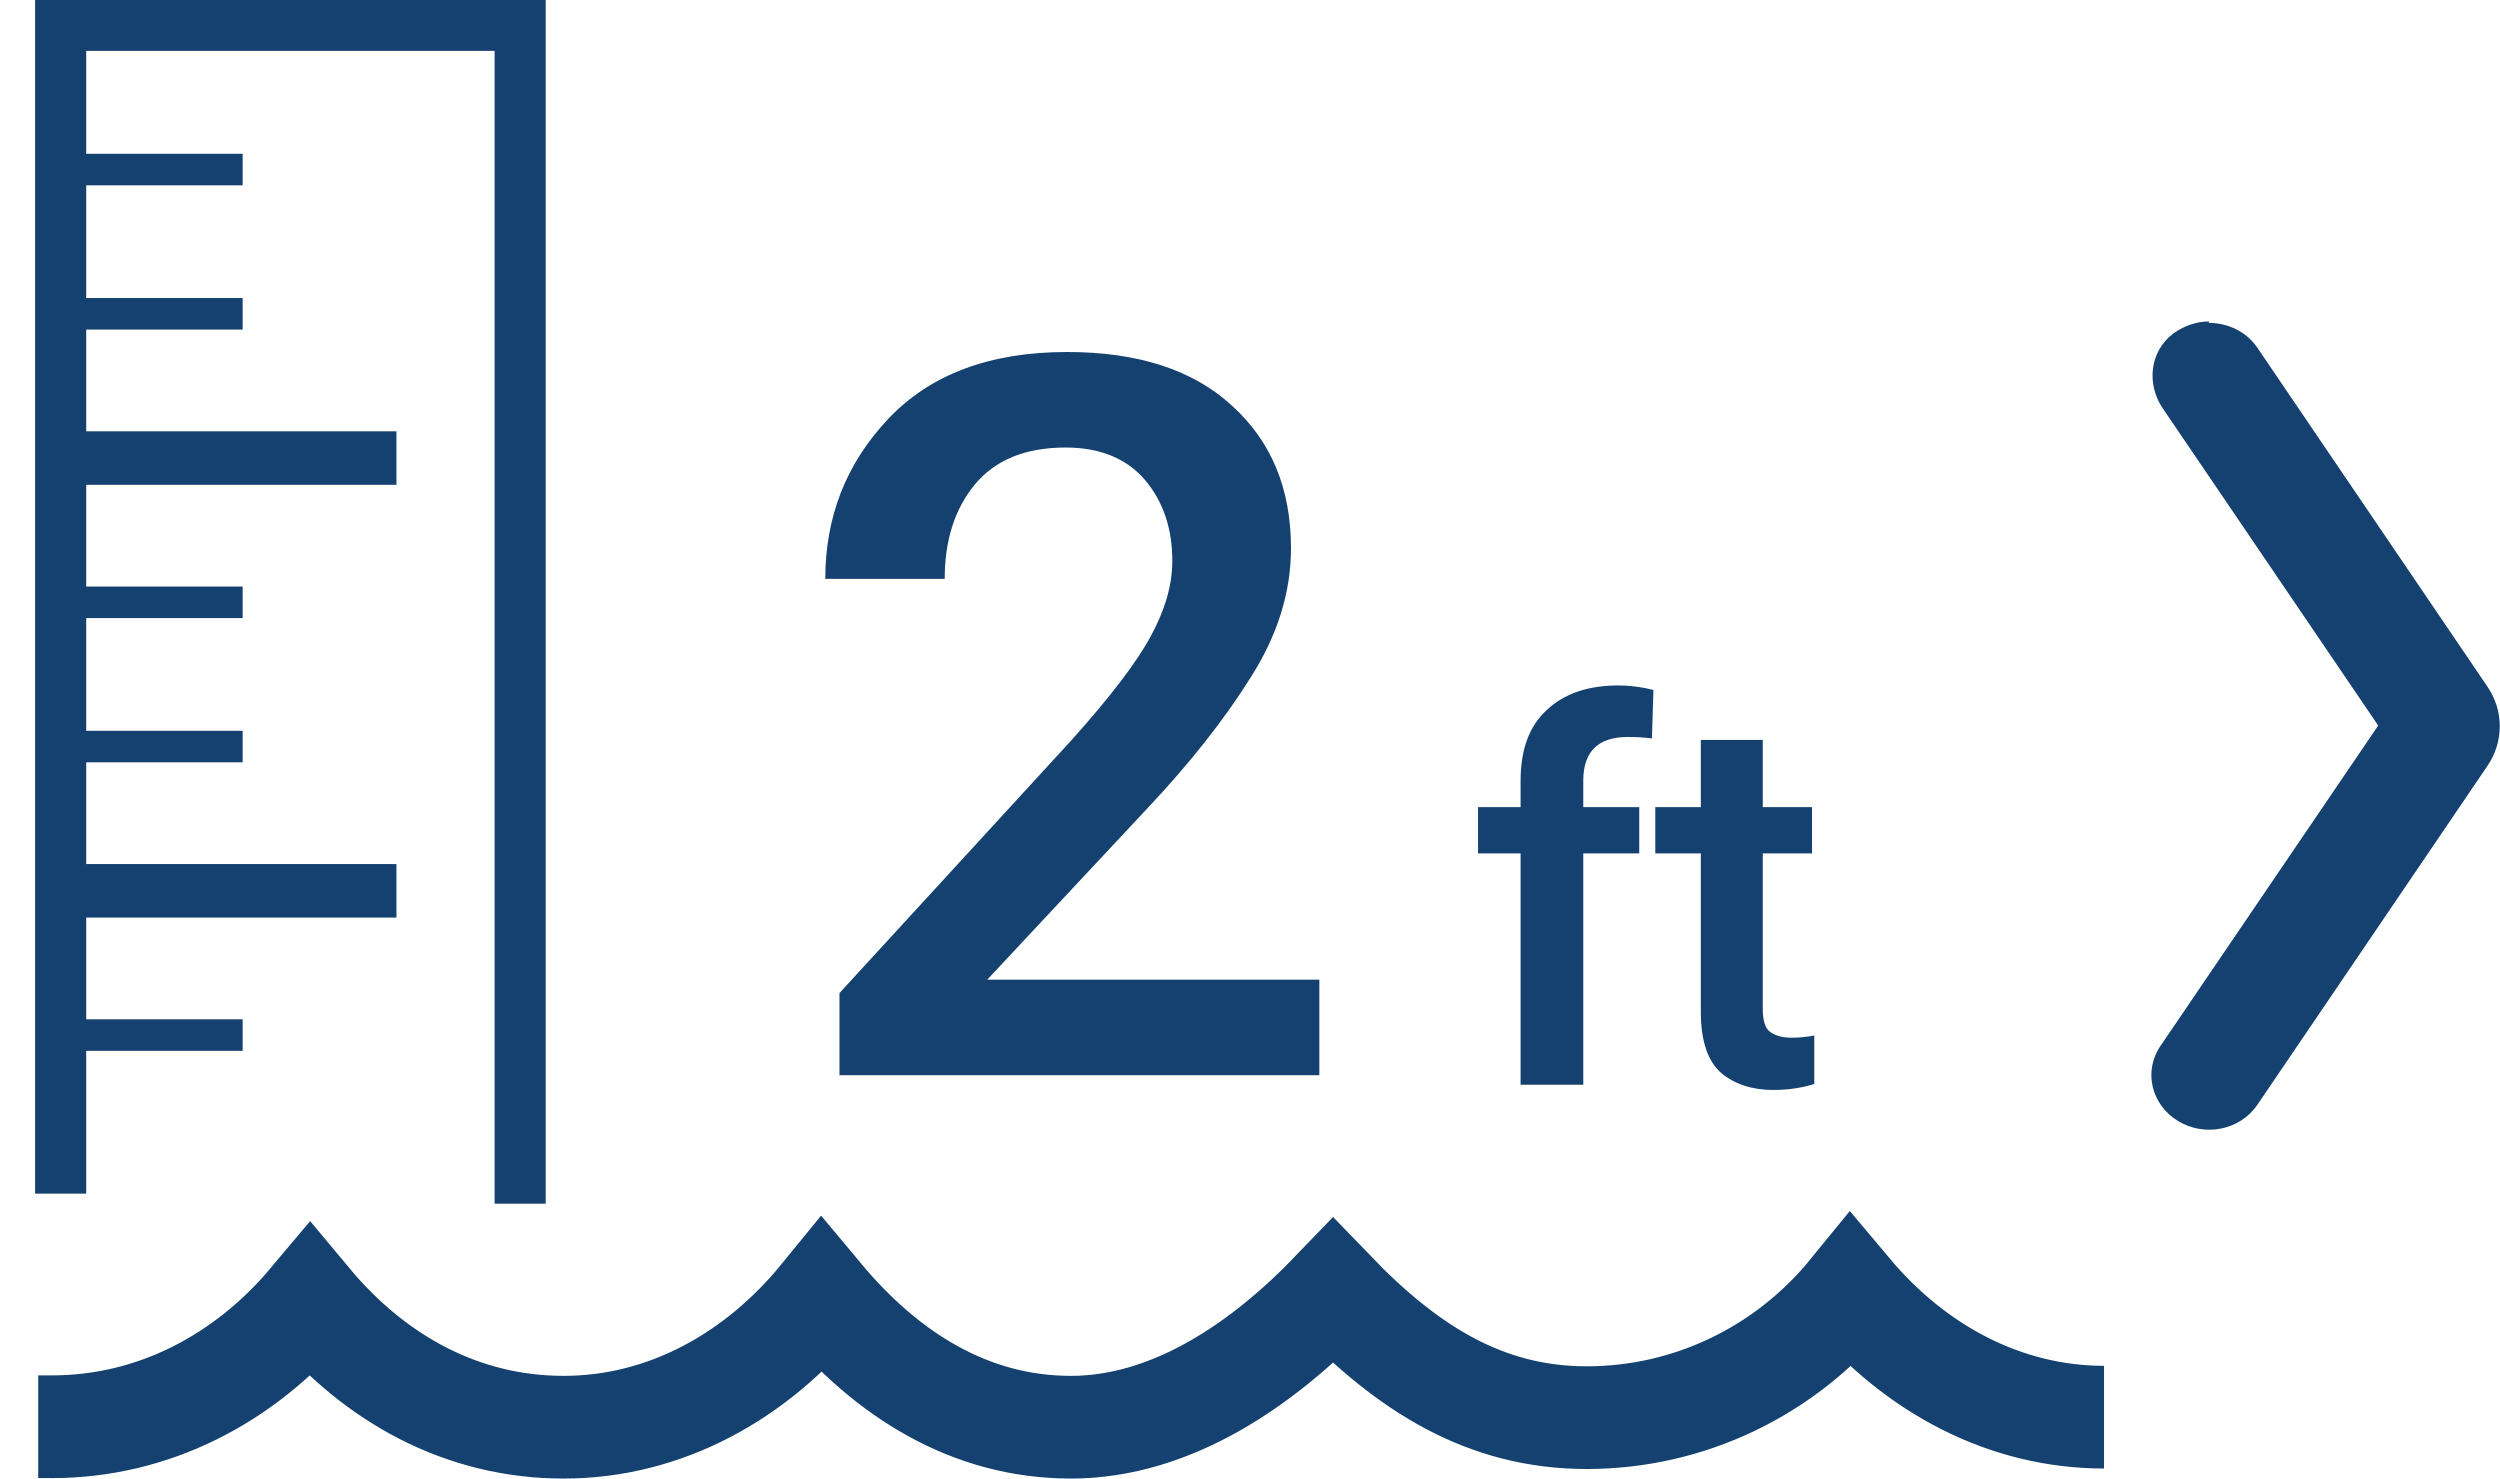
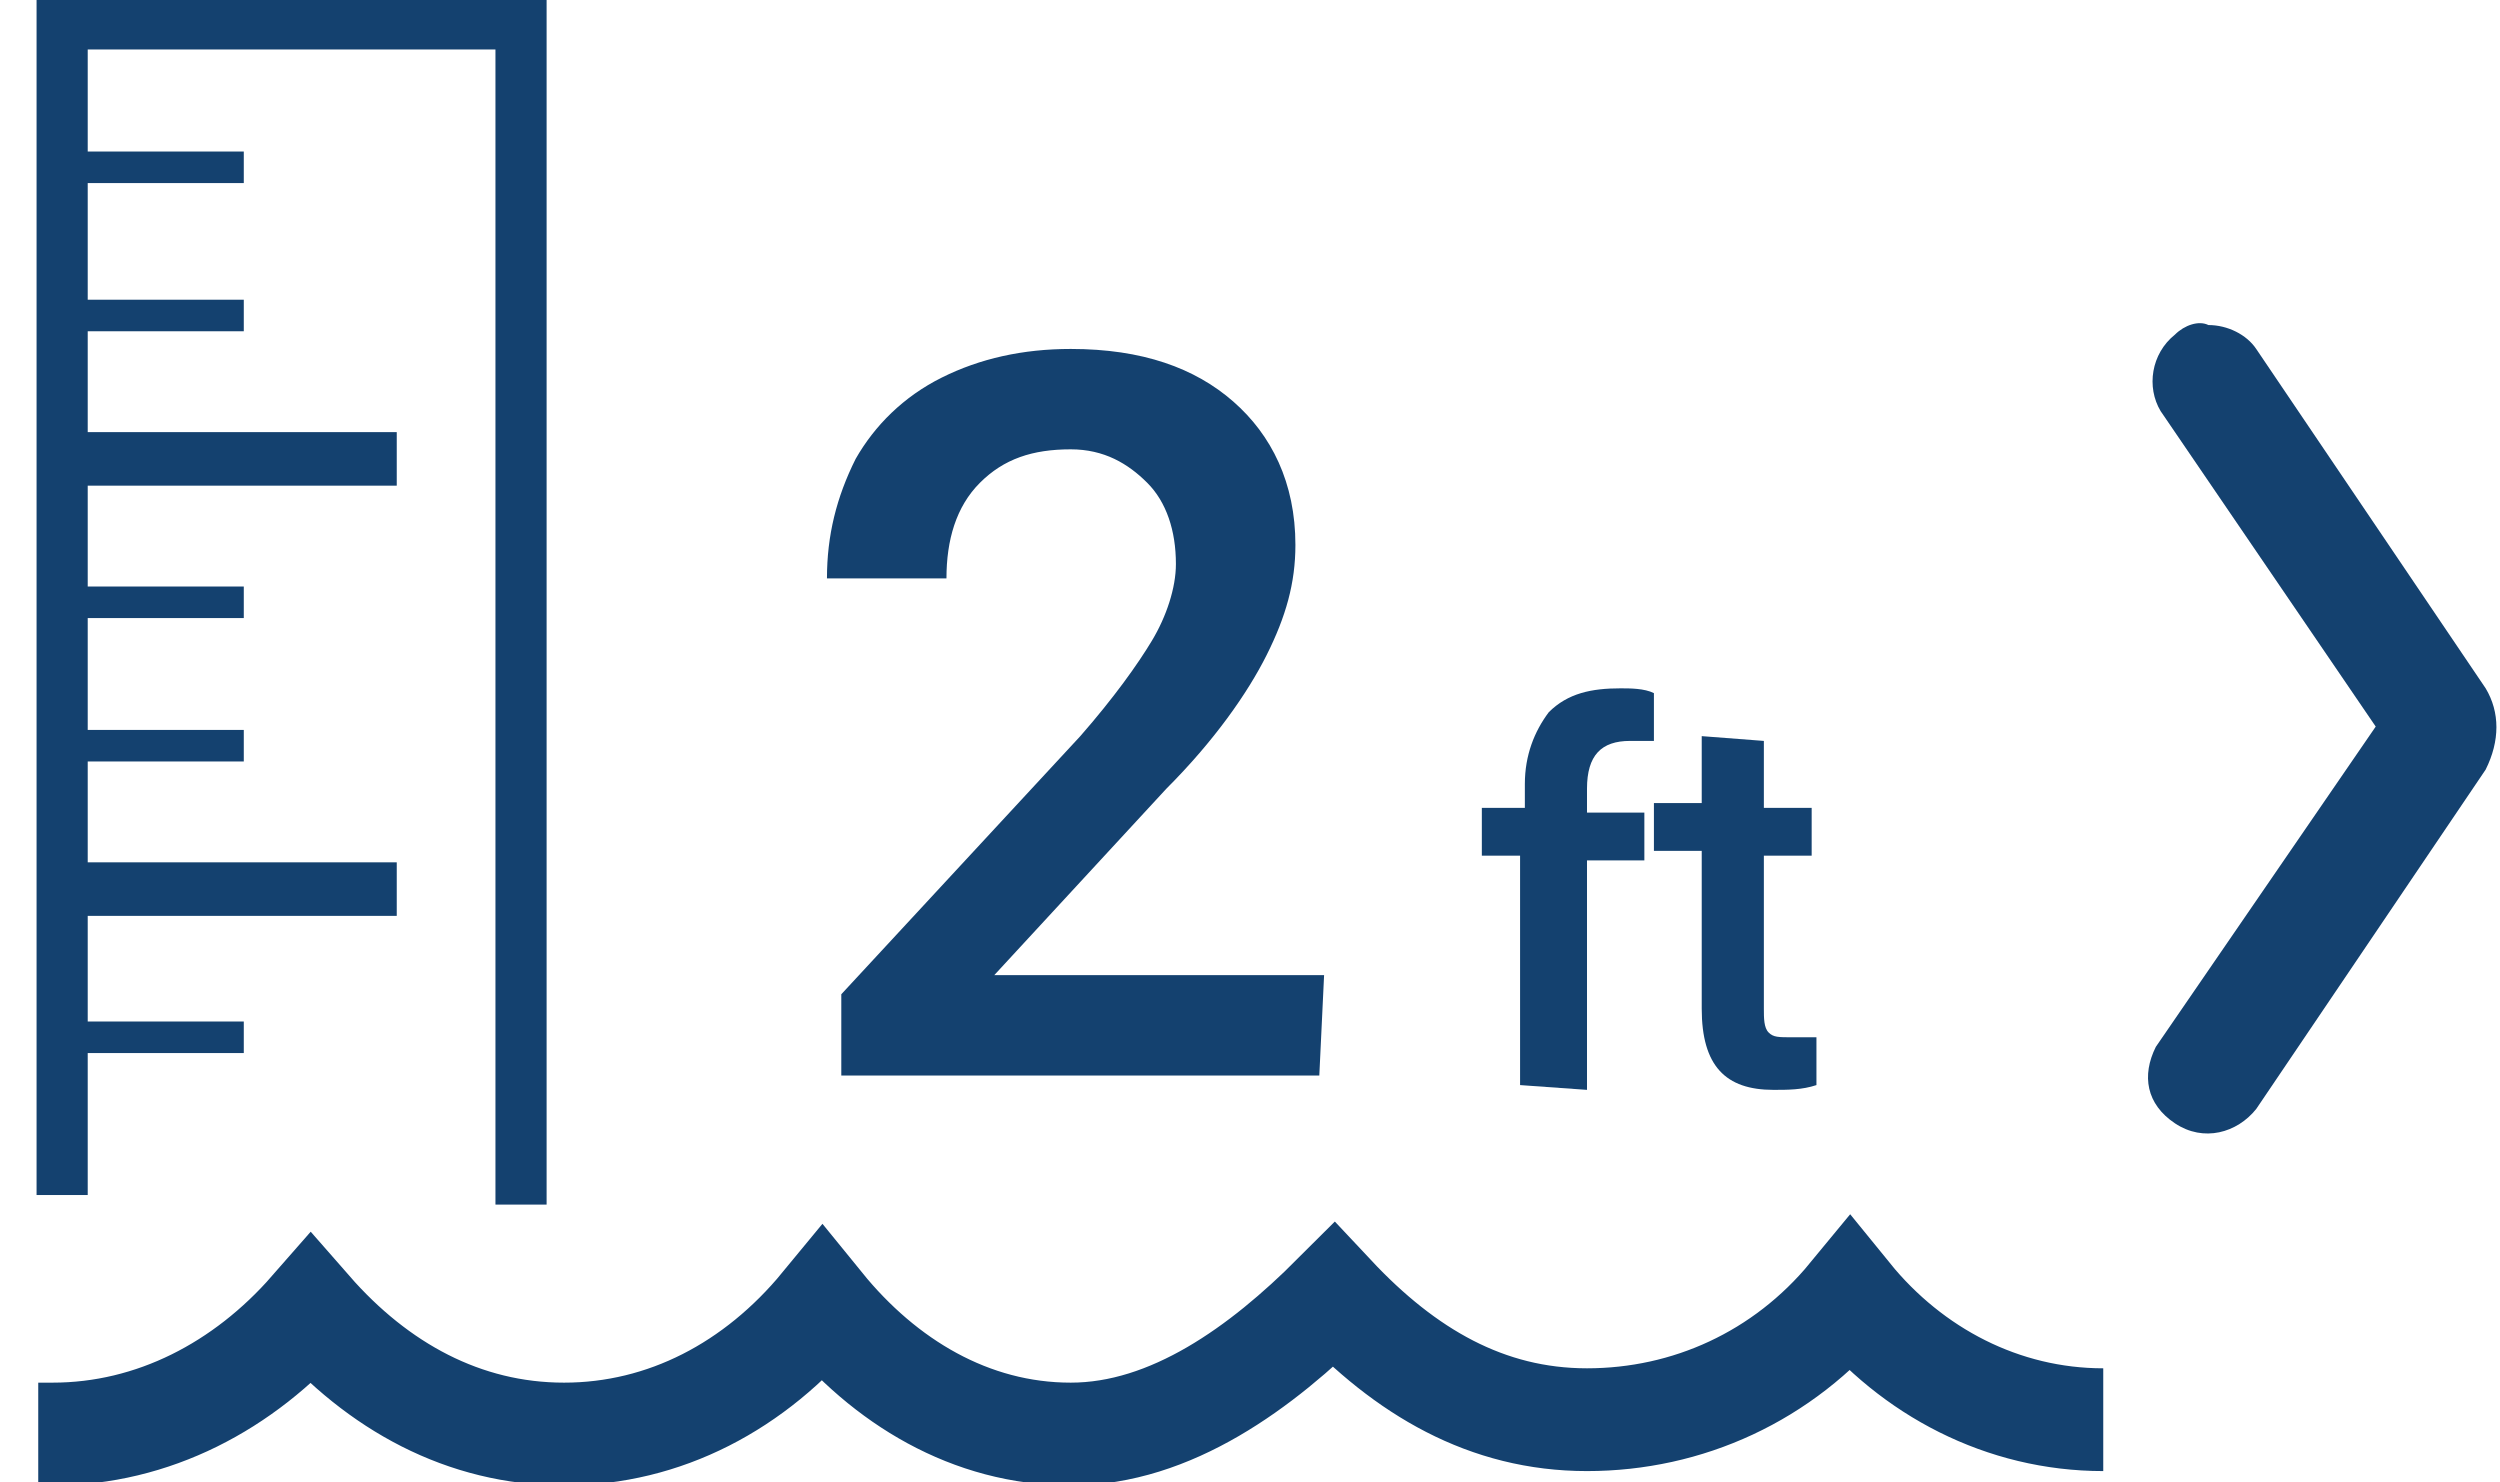
- <svg xmlns="http://www.w3.org/2000/svg" id="Layer_2" data-name="Layer 2" viewBox="0 0 52.34 30.96">
-   <defs>
-     <style>
-       .cls-1 {
-         font-size: 21px;
-         letter-spacing: -.1em;
-       }
- 
-       .cls-1, .cls-2, .cls-3 {
-         fill: #14416f;
-       }
- 
-       .cls-1, .cls-3 {
-         font-family: Roboto-Medium, Roboto;
-         font-weight: 500;
-       }
- 
-       .cls-4 {
-         stroke-width: .66px;
-       }
- 
-       .cls-4, .cls-5, .cls-6, .cls-7, .cls-8 {
-         fill: none;
-         stroke: #14416f;
-         stroke-miterlimit: 10;
-       }
- 
-       .cls-5 {
-         stroke-width: .39px;
-       }
- 
-       .cls-6 {
-         stroke-width: 2.15px;
-       }
- 
-       .cls-3 {
-         font-size: 11px;
-       }
- 
-       .cls-7 {
-         stroke-width: 1.12px;
-       }
- 
-       .cls-8 {
-         stroke-width: 1.07px;
-       }
-     </style>
-   </defs>
-   <g id="Layer_1-2" data-name="Layer 1">
+ <svg xmlns="http://www.w3.org/2000/svg" version="1.1" id="Layer_2_00000052783818654569849070000013626559358751926416_" x="0px" y="0px" viewBox="0 0 52.3 31" style="enable-background:new 0 0 52.3 31;" xml:space="preserve">
+   <style type="text/css">
+ 	.st0{fill:#14416F;}
+ 	.st1{fill:none;stroke:#14416F;stroke-width:1.07;stroke-miterlimit:10;}
+ 	.st2{fill:none;stroke:#14416F;stroke-width:1.12;stroke-miterlimit:10;}
+ 	.st3{fill:none;stroke:#14416F;stroke-width:0.66;stroke-miterlimit:10;}
+ 	.st4{fill:none;stroke:#14416F;stroke-width:0.39;stroke-miterlimit:10;}
+ 	.st5{fill:none;stroke:#14416F;stroke-width:2.15;stroke-miterlimit:10;}
+ </style>
+   <g id="Layer_1-2">
    <g>
      <g>
-         <text class="cls-1" transform="translate(16.45 22.51)">
-           <tspan x="0" y="0">2</tspan>
-         </text>
+         <path class="st0" d="M27.6,22.5h-10v-1.7l5-5.4c0.7-0.8,1.2-1.5,1.5-2c0.3-0.5,0.5-1.1,0.5-1.6c0-0.7-0.2-1.3-0.6-1.7     c-0.4-0.4-0.9-0.7-1.6-0.7c-0.8,0-1.4,0.2-1.9,0.7s-0.7,1.2-0.7,2h-2.5c0-0.9,0.2-1.7,0.6-2.5c0.4-0.7,1-1.3,1.8-1.7     c0.8-0.4,1.7-0.6,2.7-0.6c1.5,0,2.6,0.4,3.4,1.1s1.3,1.7,1.3,3c0,0.8-0.2,1.5-0.6,2.3c-0.4,0.8-1.1,1.8-2.1,2.8l-3.6,3.9h6.9     L27.6,22.5L27.6,22.5z" />
        <g>
-           <path class="cls-8" d="m1.27,24.99V.53h9.62v24.67" />
-           <line class="cls-7" x1="1.32" y1="9.59" x2="8.3" y2="9.59" />
-           <line class="cls-4" x1="1.32" y1="15.63" x2="5.08" y2="15.63" />
-           <line class="cls-5" x1="1.32" y1="18.65" x2="4.81" y2="18.65" />
-           <line class="cls-4" x1="1.32" y1="3.55" x2="5.08" y2="3.55" />
-           <line class="cls-4" x1="1.32" y1="6.57" x2="5.08" y2="6.57" />
-           <line class="cls-4" x1="1.32" y1="12.61" x2="5.08" y2="12.61" />
-           <line class="cls-7" x1="1.32" y1="18.65" x2="8.3" y2="18.65" />
-           <line class="cls-4" x1="1.32" y1="21.67" x2="5.08" y2="21.67" />
+           <path class="st1" d="M1.3,25V0.5h9.6v24.7" />
+           <line class="st2" x1="1.3" y1="9.6" x2="8.3" y2="9.6" />
+           <line class="st3" x1="1.3" y1="15.6" x2="5.1" y2="15.6" />
+           <line class="st4" x1="1.3" y1="18.6" x2="4.8" y2="18.6" />
+           <line class="st3" x1="1.3" y1="3.5" x2="5.1" y2="3.5" />
+           <line class="st3" x1="1.3" y1="6.6" x2="5.1" y2="6.6" />
+           <line class="st3" x1="1.3" y1="12.6" x2="5.1" y2="12.6" />
+           <line class="st2" x1="1.3" y1="18.6" x2="8.3" y2="18.6" />
+           <line class="st3" x1="1.3" y1="21.7" x2="5.1" y2="21.7" />
        </g>
-         <text class="cls-3" transform="translate(30.71 22.71)">
-           <tspan x="0" y="0">ft</tspan>
-         </text>
-         <path class="cls-6" d="m44.05,29.67c-2.07,0-3.95-1.01-5.31-2.63-1.37,1.68-3.39,2.64-5.52,2.64s-3.75-1.03-5.31-2.65c-1.46,1.52-3.37,2.85-5.49,2.85s-3.86-1.11-5.22-2.74c-1.37,1.68-3.28,2.74-5.4,2.74s-3.95-1.01-5.31-2.64c-1.37,1.63-3.28,2.63-5.4,2.63-.1,0-.19,0-.29,0" />
+         <g>
+           <path class="st0" d="M31.8,22.7v-4.8H31v-1h0.9v-0.5c0-0.6,0.2-1.1,0.5-1.5c0.4-0.4,0.9-0.5,1.5-0.5c0.2,0,0.5,0,0.7,0.1l0,1      c-0.1,0-0.3,0-0.5,0c-0.6,0-0.9,0.3-0.9,1v0.5h1.2v1h-1.2v4.8L31.8,22.7L31.8,22.7z" />
+           <path class="st0" d="M36.9,15.5v1.4h1v1h-1v3.2c0,0.2,0,0.4,0.1,0.5s0.2,0.1,0.5,0.1c0.2,0,0.3,0,0.5,0v1      c-0.3,0.1-0.6,0.1-0.9,0.1c-1,0-1.5-0.5-1.5-1.7v-3.3h-1v-1h1v-1.4L36.9,15.5L36.9,15.5z" />
+         </g>
+         <path class="st5" d="M44,29.7c-2.1,0-4-1-5.3-2.6c-1.4,1.7-3.4,2.6-5.5,2.6s-3.8-1-5.3-2.6c-1.5,1.5-3.4,2.9-5.5,2.9     s-3.9-1.1-5.2-2.7c-1.4,1.7-3.3,2.7-5.4,2.7s-3.9-1-5.3-2.6c-1.4,1.6-3.3,2.6-5.4,2.6c-0.1,0-0.2,0-0.3,0" />
      </g>
-       <path class="cls-2" d="m46.24,6.76c.4,0,.79.18,1.02.52l4.82,7.1c.34.5.34,1.15,0,1.65l-4.82,7.1c-.36.53-1.1.68-1.66.34-.56-.34-.73-1.04-.37-1.57l4.56-6.71-4.51-6.64c-.34-.5-.28-1.18.21-1.56.23-.17.5-.26.76-.26Z" />
+       <path class="st0" d="M46.2,6.8c0.4,0,0.8,0.2,1,0.5l4.8,7.1c0.3,0.5,0.3,1.1,0,1.7l-4.8,7.1c-0.4,0.5-1.1,0.7-1.7,0.3    s-0.7-1-0.4-1.6l4.6-6.7l-4.5-6.6C44.9,8.1,45,7.4,45.5,7C45.7,6.8,46,6.7,46.2,6.8L46.2,6.8z" />
    </g>
  </g>
</svg>
